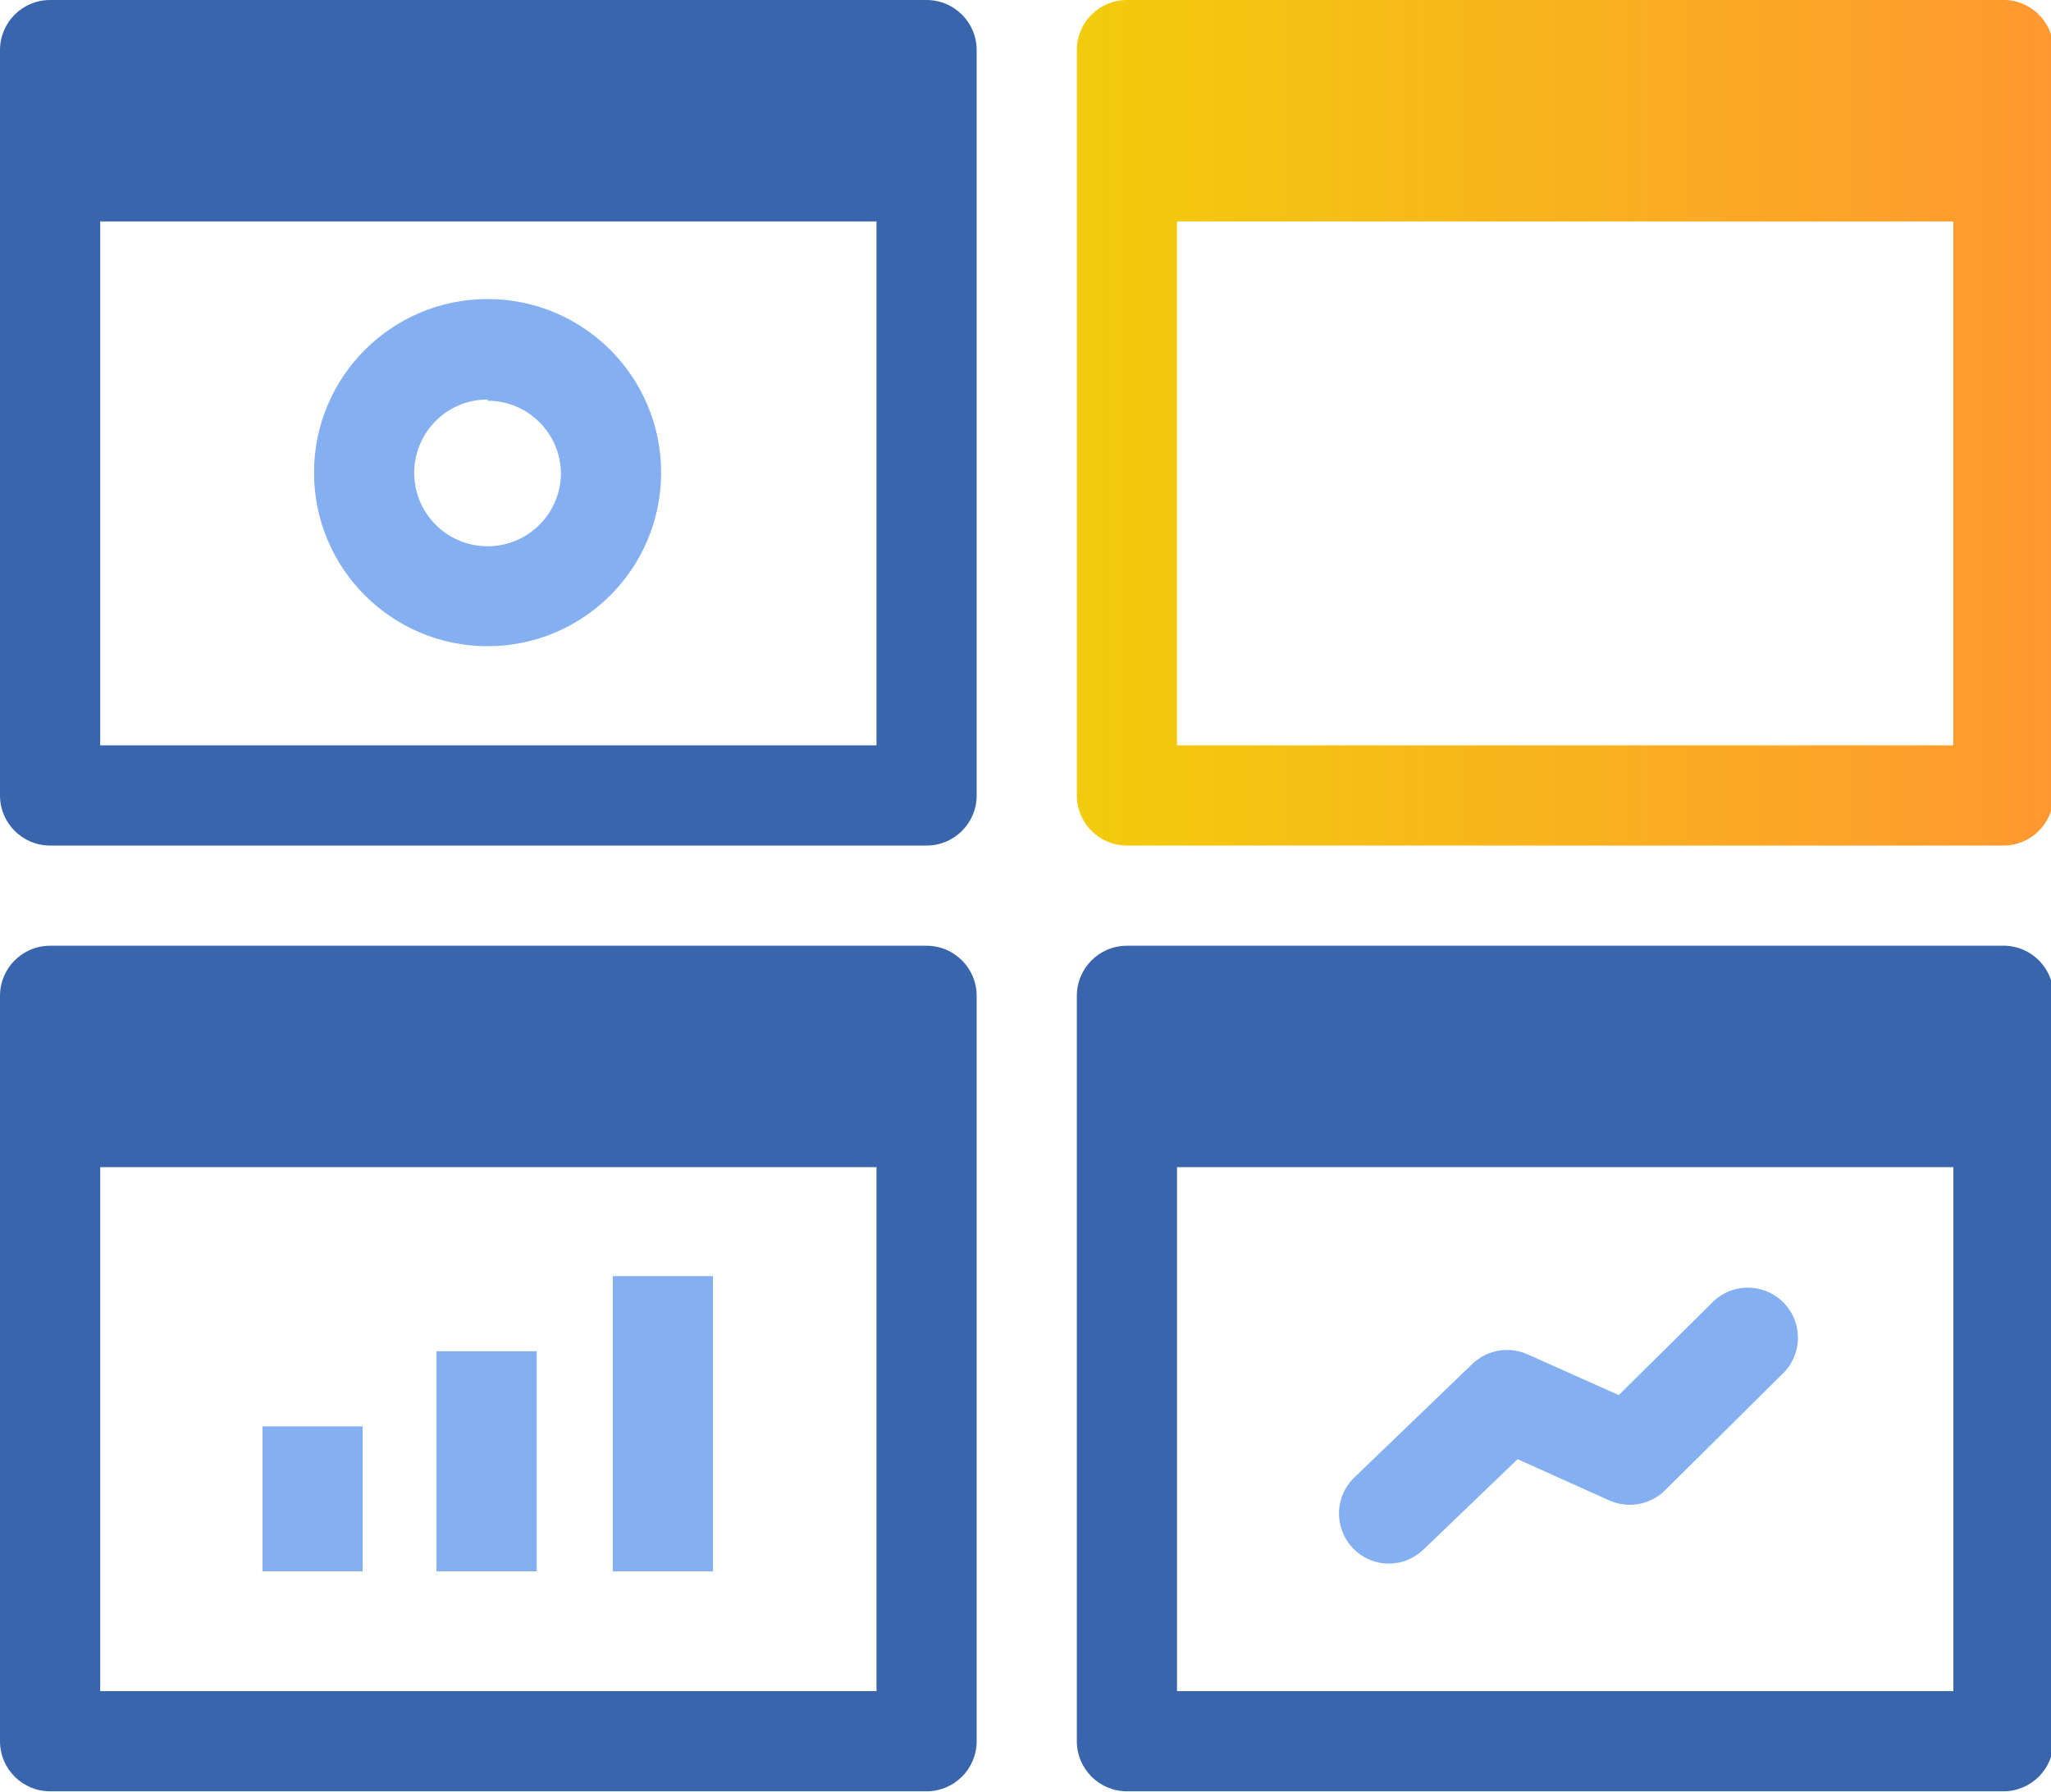
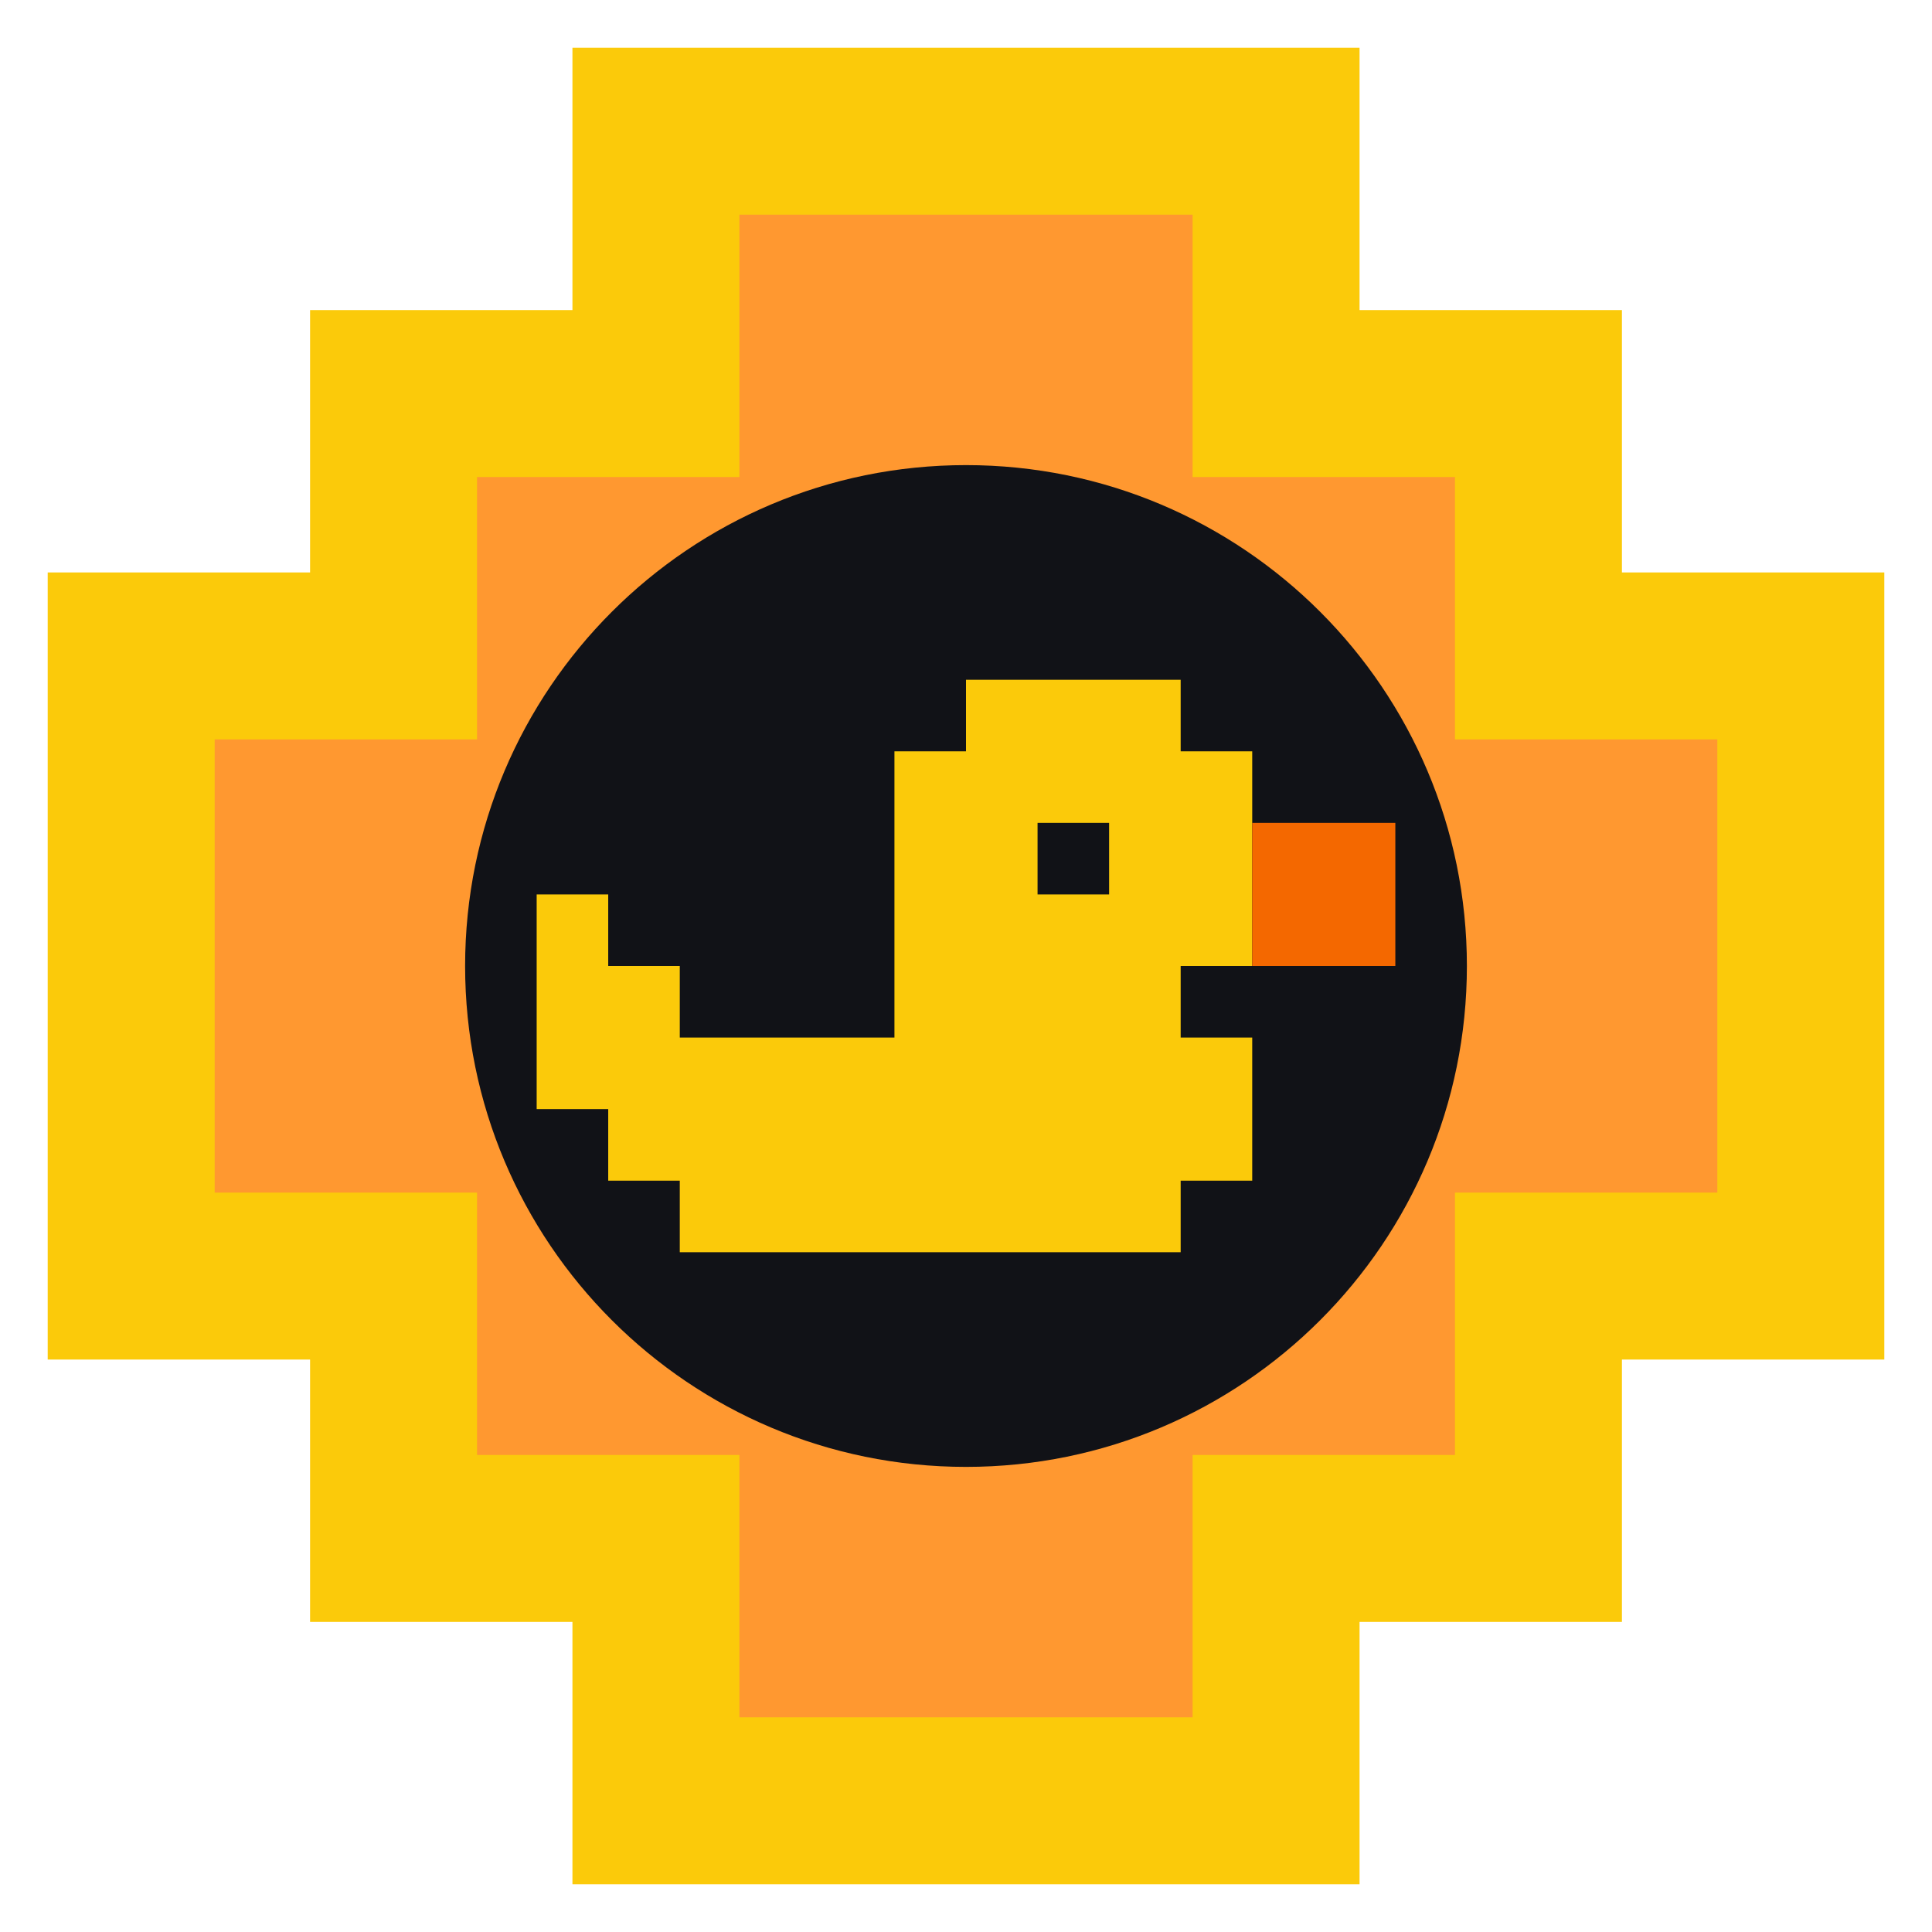
- <svg xmlns="http://www.w3.org/2000/svg" viewBox="0 0 81.9 71.52">
-   <defs>
-     <style>.cls-1{fill:#84aff1;}.cls-2{fill:#3865ab;}.cls-3{fill:url(#linear-gradient);}</style>
-     <linearGradient id="linear-gradient" x1="42.95" y1="16.88" x2="81.9" y2="16.88" gradientUnits="userSpaceOnUse">
-       <stop offset="0" stop-color="#f2cc0c" />
-       <stop offset="1" stop-color="#ff9830" />
-     </linearGradient>
-   </defs>
-   <g id="Layer_2" data-name="Layer 2">
-     <g id="Layer_1-2" data-name="Layer 1">
-       <path class="cls-1" d="M55.46,62.43A2,2,0,0,1,54.07,59l4.72-4.54a2,2,0,0,1,2.2-.39l3.65,1.63,3.68-3.64a2,2,0,1,1,2.81,2.84l-4.64,4.6a2,2,0,0,1-2.22.41L60.6,58.26l-3.76,3.61A2,2,0,0,1,55.46,62.43Z" />
-       <path class="cls-2" d="M37,0H2A2,2,0,0,0,0,2V31.76a2,2,0,0,0,2,2H37a2,2,0,0,0,2-2V2A2,2,0,0,0,37,0ZM4,29.76V8.84H35V29.76Z" />
-       <path class="cls-3" d="M79.9,0H45a2,2,0,0,0-2,2V31.76a2,2,0,0,0,2,2h35a2,2,0,0,0,2-2V2A2,2,0,0,0,79.9,0ZM47,29.76V8.84h31V29.76Z" />
-       <path class="cls-2" d="M37,37.76H2a2,2,0,0,0-2,2V69.52a2,2,0,0,0,2,2H37a2,2,0,0,0,2-2V39.76A2,2,0,0,0,37,37.76ZM4,67.52V46.6H35V67.52Z" />
-       <path class="cls-2" d="M79.9,37.76H45a2,2,0,0,0-2,2V69.52a2,2,0,0,0,2,2h35a2,2,0,0,0,2-2V39.76A2,2,0,0,0,79.9,37.76ZM47,67.52V46.6h31V67.52Z" />
-       <rect class="cls-1" x="10.48" y="56.95" width="4" height="5.79" />
-       <rect class="cls-1" x="17.43" y="53.95" width="4" height="8.79" />
-       <rect class="cls-1" x="24.47" y="50.95" width="4" height="11.79" />
-       <path class="cls-1" d="M19.47,25.8a6.93,6.93,0,1,1,6.93-6.92A6.93,6.93,0,0,1,19.47,25.8Zm0-9.85a2.93,2.93,0,1,0,2.93,2.93A2.93,2.93,0,0,0,19.47,16Z" />
-     </g>
-   </g>
+ <svg xmlns="http://www.w3.org/2000/svg" viewBox="9 9 162 162" role="img" aria-label="Chaski">
+   <path fill="#FBCA0A" d="M57 13H123V35H145V57H167V123H145V145H123V167H57V145H35V123H13V57H35V35H57Z" />
+   <path fill="#FF9830" d="M71 27H109V49H131V71H153V109H131V131H109V153H71V131H49V109H27V71H49V49H71Z" />
+   <circle cx="90" cy="90" r="42" fill="#111217" />
+   <path fill="#FBCA0A" d="M90 66H108V72H114V90H108V96H114V108H108V114H66V108H60V102H54V84H60V90H66V96H84V72H90Z" />
+   <path fill="#F46800" d="M114 78H126V90H114Z" />
+   <path fill="#111217" d="M96 78H102V84H96Z" />
</svg>
